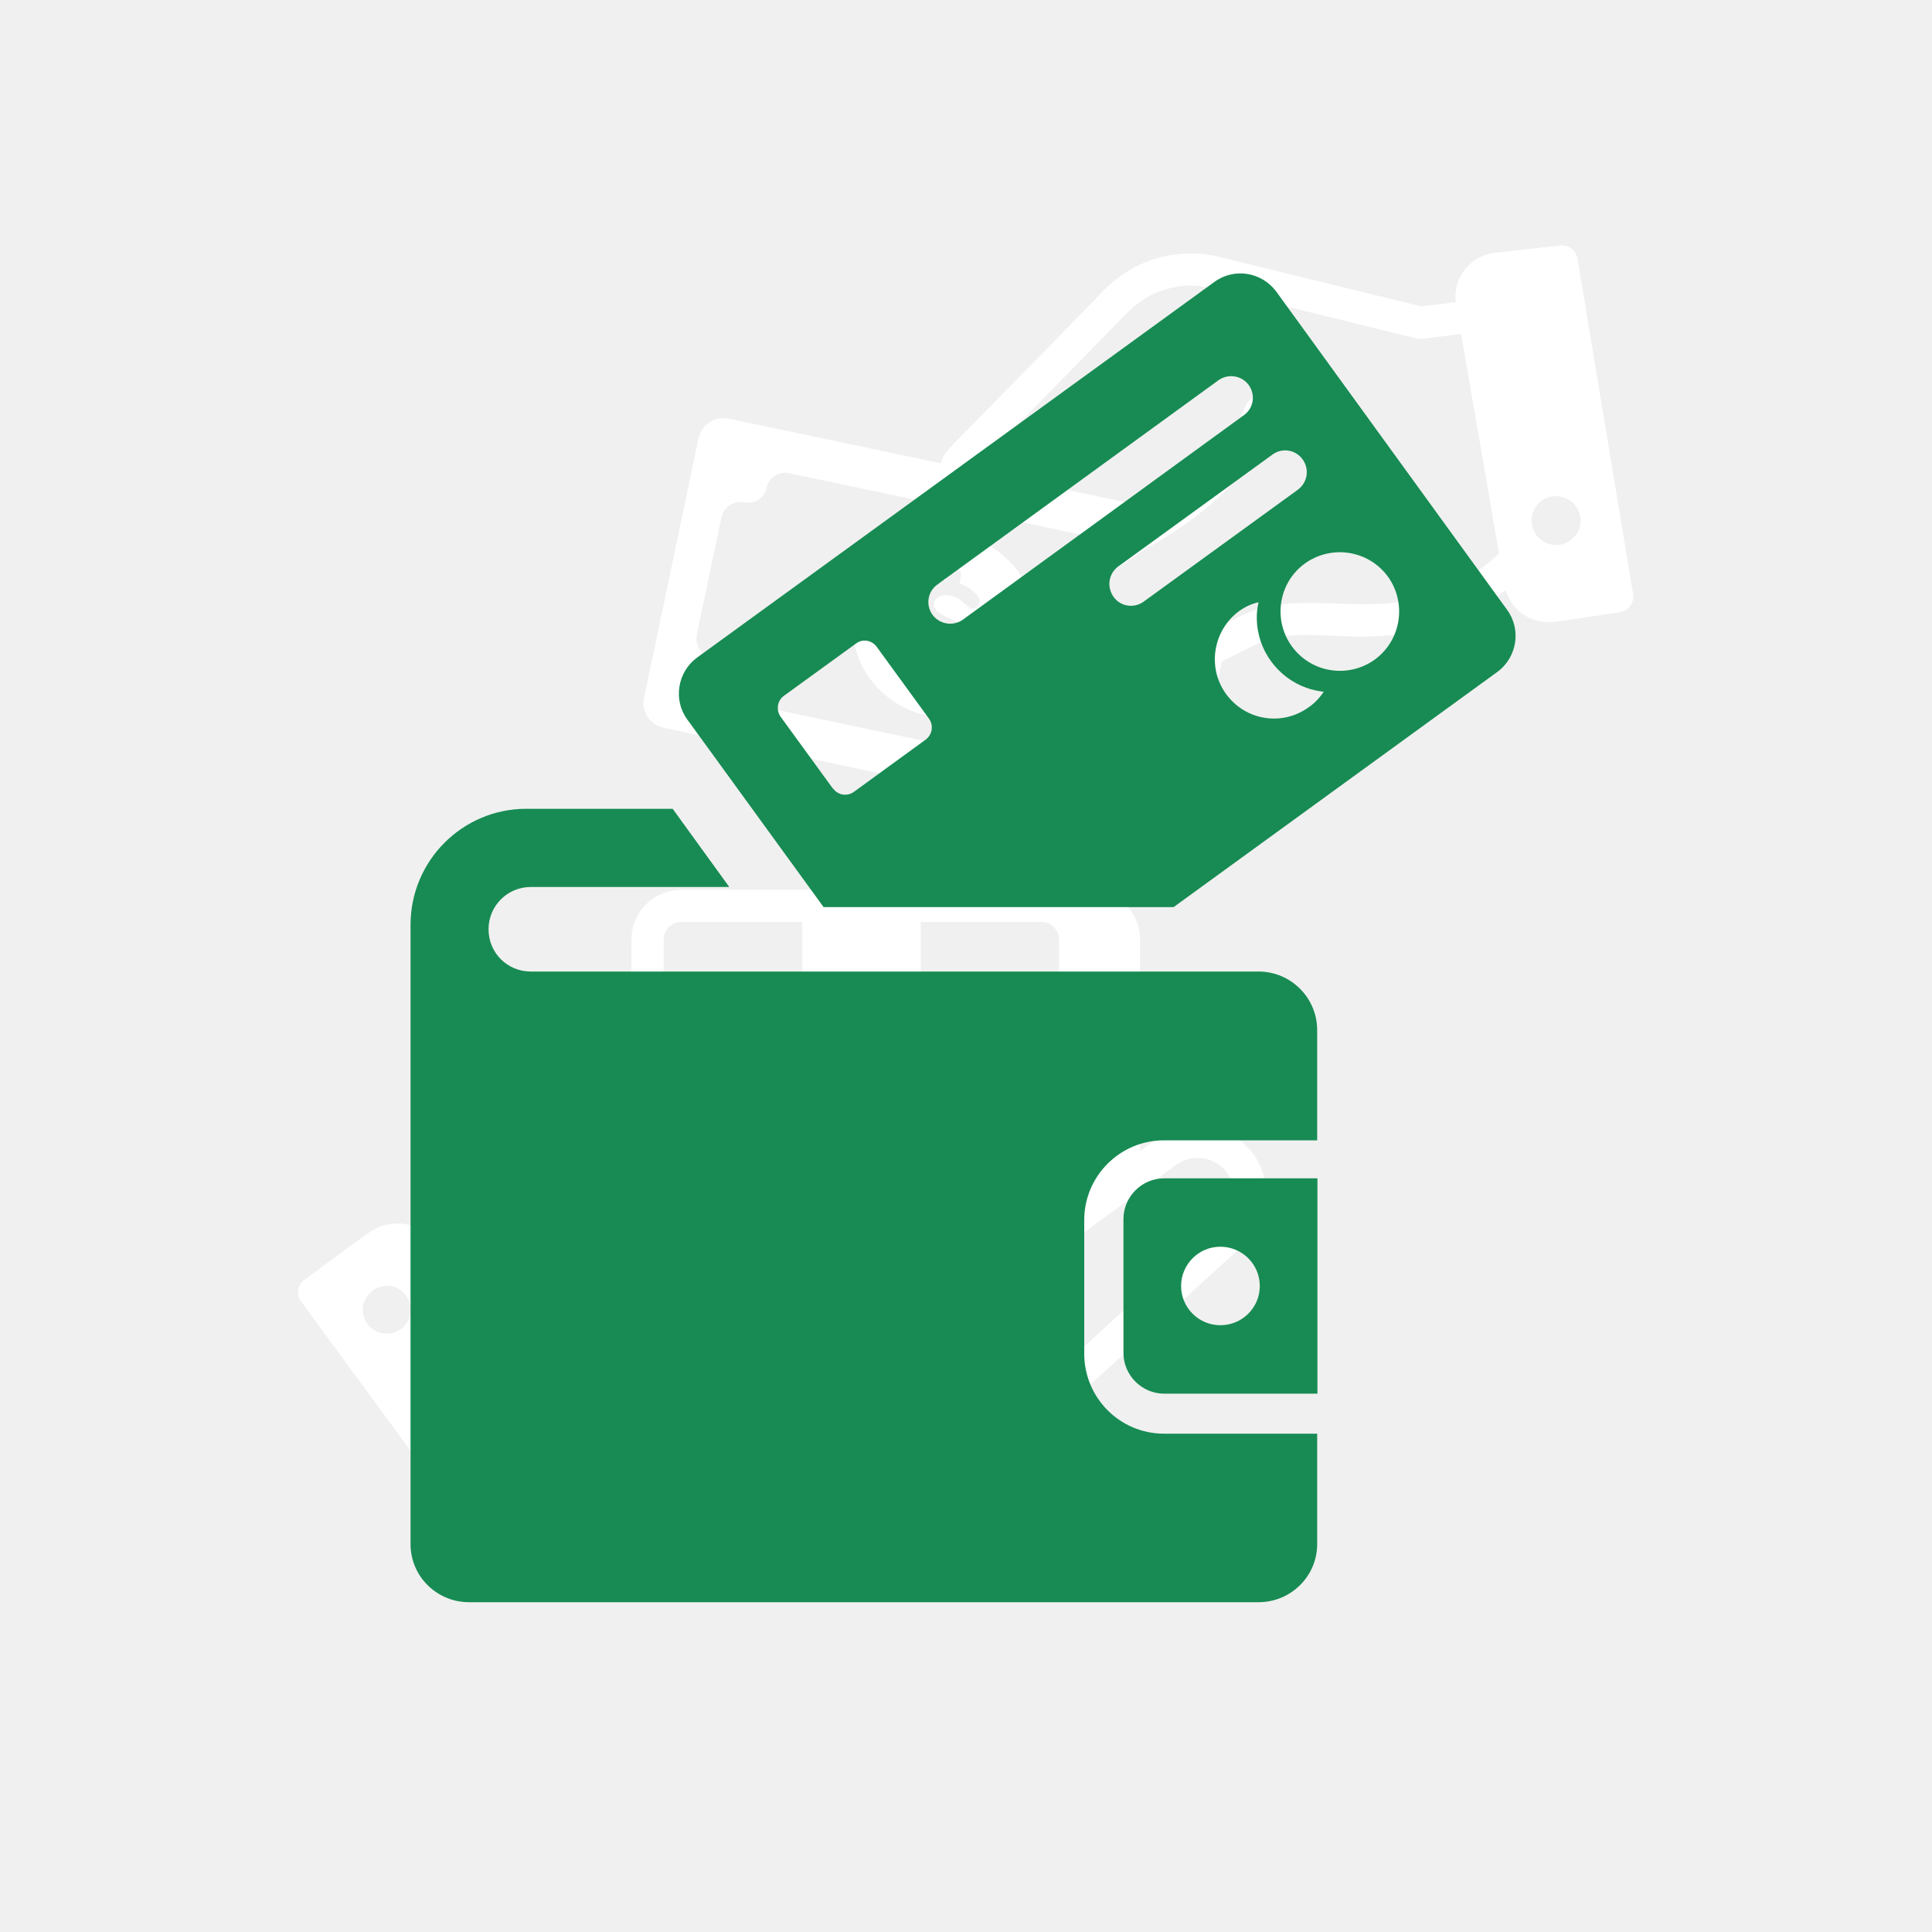
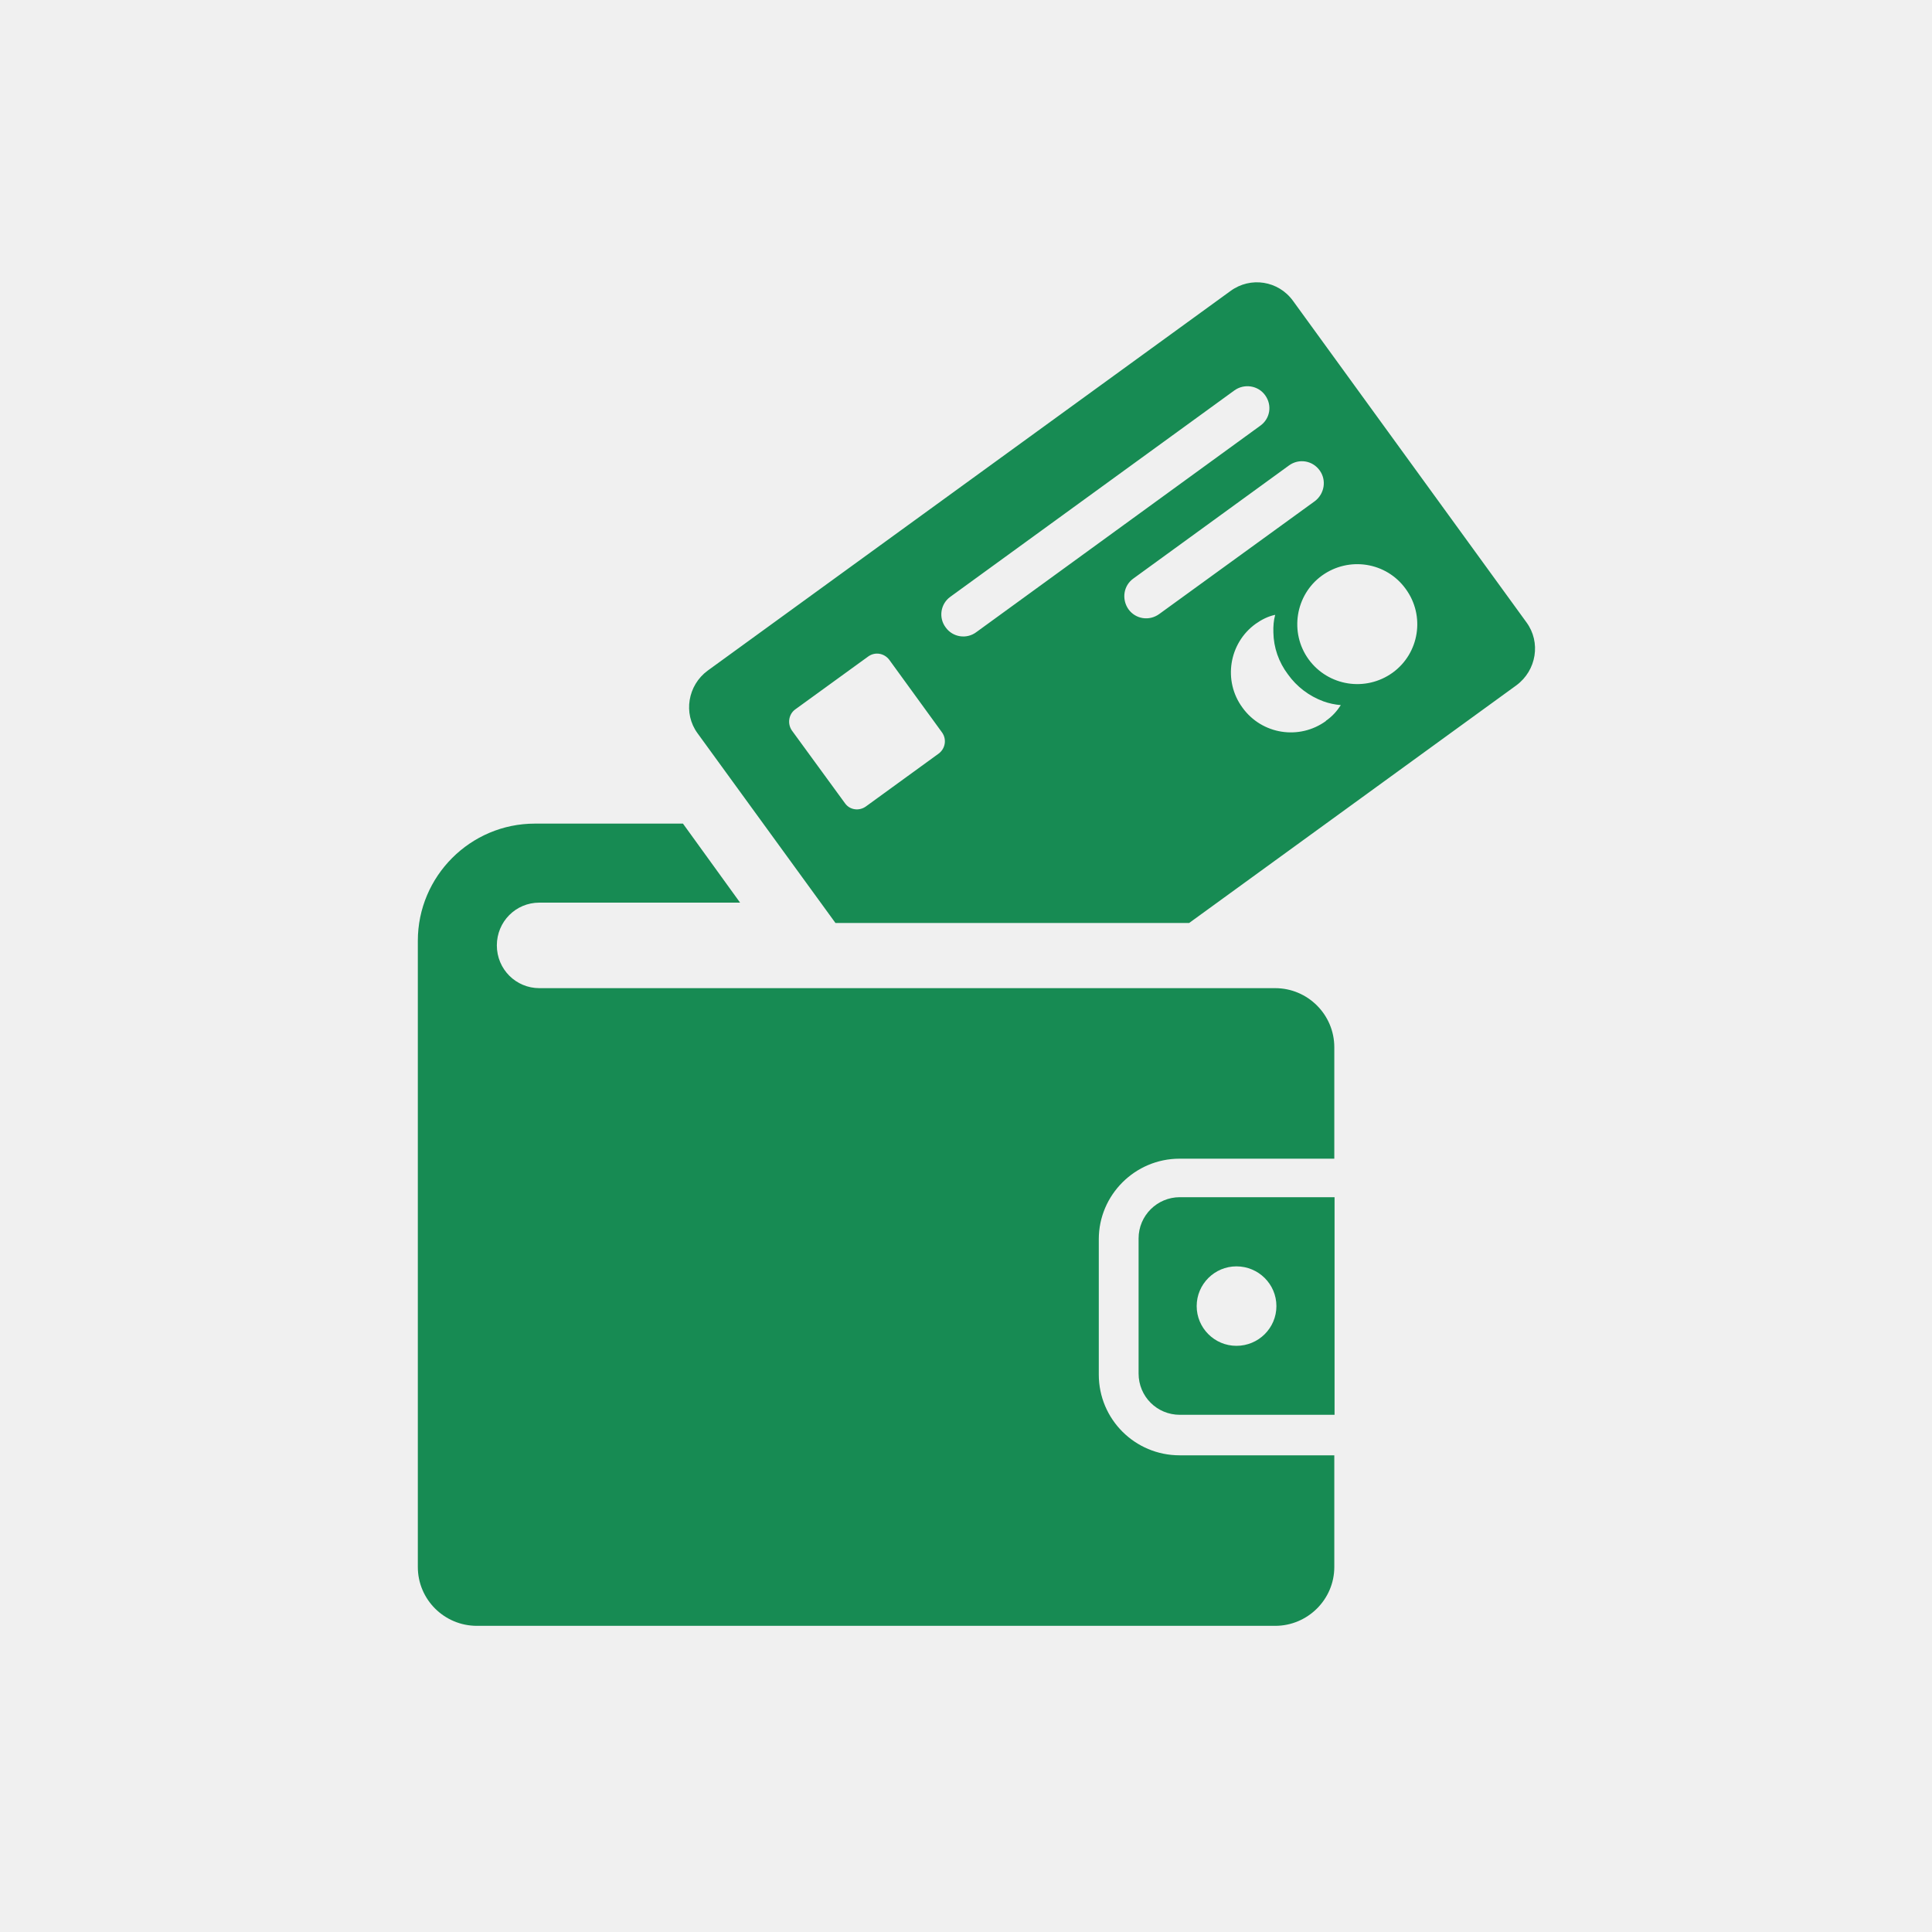
<svg xmlns="http://www.w3.org/2000/svg" width="40" zoomAndPan="magnify" viewBox="0 0 30 30" height="40" preserveAspectRatio="xMidYMid meet" version="1.0">
  <defs>
    <g />
-     <clipPath id="98016c5c31">
-       <path d="M 0.453 1 L 1.379 1 L 1.379 2 L 0.453 2 Z M 0.453 1 " clip-rule="nonzero" />
+     <clipPath id="40e216a895">
+       <path d="M 0.652 0.309 L 1.348 0.309 L 1.348 1.934 L 0.652 1.934 Z M 0.652 0.309 " clip-rule="nonzero" />
    </clipPath>
-     <clipPath id="22281f527b">
-       <rect x="0" width="2" y="0" height="3" />
+     <clipPath id="0ea597a474">
+       <rect x="0" width="2" y="0" height="2" />
    </clipPath>
-     <clipPath id="552add918c">
-       <path d="M 9 3.812 L 25.676 3.812 L 25.676 13 L 9 13 Z M 9 3.812 " clip-rule="nonzero" />
+     <clipPath id="6023552432">
+       <path d="M 10 4.285 L 23.883 4.285 L 23.883 15 L 10 15 Z M 10 4.285 " clip-rule="nonzero" />
    </clipPath>
-     <clipPath id="7e151f1795">
-       <path d="M 4.629 13 L 20 13 L 20 24.859 L 4.629 24.859 Z M 4.629 13 " clip-rule="nonzero" />
-     </clipPath>
-     <clipPath id="eb70552978">
-       <path d="M 10 4.148 L 23.773 4.148 L 23.773 15 L 10 15 Z M 10 4.148 " clip-rule="nonzero" />
-     </clipPath>
-     <clipPath id="de7c2174db">
-       <path d="M 6.355 12 L 21 12 L 21 25 L 6.355 25 Z M 6.355 12 " clip-rule="nonzero" />
+     <clipPath id="8106045554">
+       <path d="M 6.465 12 L 21 12 L 21 25.332 L 6.465 25.332 Z M 6.465 12 " clip-rule="nonzero" />
    </clipPath>
  </defs>
-   <g transform="matrix(1, 0, 0, 1, 7, 20)">
-     <g clip-path="url(#22281f527b)">
-       <g clip-path="url(#98016c5c31)">
+   <g transform="matrix(1, 0, 0, 1, 14, 12)">
+     <g clip-path="url(#0ea597a474)">
+       <g clip-path="url(#40e216a895)">
        <g fill="#000000" fill-opacity="1">
-           <g transform="translate(0.613084, 1.906283)">
+           <g transform="translate(0.742312, 1.403232)">
            <g>
              <path d="M 0.047 0 L 0.047 -0.062 L 0.234 -0.062 L 0.234 -0.609 C 0.203 -0.586 0.172 -0.57 0.141 -0.562 C 0.117 -0.551 0.094 -0.547 0.062 -0.547 L 0.062 -0.625 C 0.094 -0.625 0.125 -0.629 0.156 -0.641 C 0.195 -0.66 0.227 -0.68 0.25 -0.703 L 0.312 -0.703 L 0.312 -0.062 L 0.484 -0.062 L 0.484 0 Z M 0.047 0 " />
            </g>
          </g>
        </g>
      </g>
    </g>
  </g>
-   <g clip-path="url(#552add918c)">
-     <path fill="#ffffff" d="M 18.926 3.988 C 18.293 3.832 17.617 4.027 17.156 4.492 C 14.586 7.145 14.66 6.98 14.613 7.195 L 11.312 6.5 C 11.102 6.457 10.895 6.594 10.848 6.801 L 10 10.84 C 9.957 11.047 10.09 11.254 10.305 11.301 L 18.016 12.922 C 18.227 12.965 18.434 12.832 18.477 12.625 L 18.973 10.27 L 19.484 10.016 C 19.859 9.832 20.23 9.855 20.652 9.871 C 21.406 9.902 22.406 9.941 23.383 9.164 C 23.473 9.469 23.75 9.695 24.145 9.656 L 25.152 9.508 C 25.297 9.484 25.379 9.352 25.359 9.227 L 24.496 4.02 C 24.477 3.887 24.355 3.801 24.227 3.812 L 23.211 3.926 C 22.848 3.965 22.559 4.297 22.605 4.691 L 22.07 4.758 Z M 18.121 11.395 C 18.09 11.551 17.93 11.652 17.77 11.621 C 17.613 11.586 17.457 11.688 17.422 11.848 C 17.391 12.008 17.23 12.109 17.074 12.078 L 11.504 10.906 C 11.344 10.871 11.242 10.715 11.277 10.555 C 11.309 10.398 11.207 10.238 11.047 10.207 C 10.891 10.172 10.785 10.016 10.82 9.855 L 11.203 8.031 C 11.238 7.871 11.398 7.77 11.555 7.801 C 11.715 7.836 11.871 7.734 11.902 7.574 C 11.941 7.414 12.094 7.312 12.254 7.348 L 17.117 8.371 L 15.965 9.145 C 15.785 8.738 15.422 8.422 14.957 8.32 C 14.188 8.16 13.434 8.652 13.273 9.418 C 13.02 10.625 14.328 11.566 15.387 10.934 C 15.684 11.383 16.305 11.59 16.855 11.32 L 18.285 10.609 Z M 15.082 10.055 C 15.039 10.27 14.844 10.367 14.629 10.355 L 14.609 10.461 C 14.582 10.598 14.359 10.566 14.391 10.414 L 14.41 10.316 C 14.301 10.285 14.156 10.203 14.078 10.113 C 14.02 10.066 14.039 9.973 14.094 9.93 C 14.145 9.887 14.195 9.914 14.242 9.957 C 14.293 10.004 14.34 10.035 14.387 10.062 C 14.527 10.145 14.766 10.18 14.797 10.008 C 14.828 9.875 14.582 9.824 14.367 9.676 C 14.07 9.5 14.195 9.004 14.676 9.016 C 14.703 8.93 14.691 8.879 14.746 8.84 C 14.773 8.824 14.801 8.82 14.832 8.828 C 14.973 8.855 14.906 9 14.898 9.059 C 15.004 9.094 15.098 9.16 15.176 9.246 C 15.273 9.344 15.148 9.543 15.016 9.406 C 14.922 9.32 14.867 9.27 14.758 9.25 C 14.648 9.227 14.527 9.254 14.504 9.367 C 14.453 9.629 15.176 9.586 15.082 10.055 Z M 23.793 7.996 C 23.84 7.793 24.047 7.664 24.25 7.715 C 24.453 7.762 24.582 7.969 24.535 8.172 C 24.484 8.371 24.277 8.504 24.078 8.453 C 23.871 8.406 23.742 8.199 23.793 7.996 Z M 22.688 5.184 L 23.277 8.594 C 21.809 9.977 20.441 8.988 19.266 9.566 L 16.637 10.867 C 16.32 11.023 15.961 10.898 15.797 10.648 C 15.598 10.348 15.68 9.941 15.977 9.742 L 17.812 8.508 C 18.914 7.902 19.496 7.199 19.809 6.496 C 19.863 6.371 19.805 6.223 19.68 6.168 C 19.555 6.113 19.406 6.168 19.348 6.297 C 19.039 6.992 18.516 7.477 17.879 7.883 L 15.113 7.301 L 17.516 4.844 C 17.852 4.504 18.344 4.359 18.805 4.473 C 22.164 5.289 21.996 5.27 22.086 5.262 Z M 22.688 5.184 " fill-opacity="1" fill-rule="nonzero" />
+   <g clip-path="url(#6023552432)">
+     <path fill="#178b53" d="M 23.703 9.664 L 20.078 4.672 C 19.852 4.359 19.418 4.289 19.105 4.52 L 10.988 10.414 C 10.68 10.641 10.605 11.078 10.832 11.387 L 12.973 14.332 L 18.465 14.332 L 23.547 10.641 C 23.859 10.41 23.93 9.973 23.703 9.664 Z M 20.016 7.227 C 20.168 7.117 20.379 7.148 20.492 7.305 C 20.602 7.457 20.566 7.668 20.418 7.781 L 18 9.535 C 17.844 9.648 17.633 9.613 17.523 9.461 C 17.414 9.305 17.445 9.094 17.598 8.984 Z M 14.758 9.266 L 19.168 6.062 C 19.32 5.953 19.535 5.984 19.645 6.137 C 19.758 6.293 19.723 6.504 19.566 6.613 L 15.16 9.816 C 15.008 9.93 14.793 9.895 14.684 9.742 C 14.57 9.59 14.605 9.375 14.758 9.266 Z M 13.121 12.473 L 12.297 11.344 C 12.223 11.238 12.246 11.09 12.348 11.016 L 13.48 10.195 C 13.586 10.117 13.73 10.141 13.809 10.246 L 14.629 11.375 C 14.703 11.48 14.68 11.625 14.574 11.703 L 13.445 12.523 C 13.34 12.598 13.195 12.578 13.121 12.473 Z M 20.59 11.195 C 20.176 11.496 19.594 11.406 19.293 10.988 C 18.988 10.574 19.082 9.988 19.496 9.688 C 19.59 9.621 19.691 9.57 19.801 9.547 C 19.777 9.633 19.77 9.727 19.773 9.82 C 19.777 10.055 19.855 10.281 20 10.473 C 20.137 10.664 20.328 10.809 20.551 10.891 C 20.637 10.922 20.727 10.941 20.82 10.949 C 20.762 11.039 20.688 11.125 20.59 11.191 Z M 21.625 10.445 C 21.207 10.746 20.625 10.656 20.32 10.238 C 20.02 9.824 20.113 9.238 20.527 8.938 C 20.945 8.637 21.527 8.727 21.828 9.145 C 22.133 9.562 22.039 10.145 21.625 10.445 Z M 21.625 10.445 " fill-opacity="1" fill-rule="nonzero" />
  </g>
-   <g clip-path="url(#7e151f1795)">
-     <path fill="#ffffff" d="M 15.441 22.18 C 15.383 22.23 15.305 22.262 15.227 22.262 L 10.41 22.211 C 10.238 22.203 10.062 22.258 9.914 22.367 L 9.348 22.781 L 6.809 19.316 C 6.547 18.969 6.055 18.895 5.711 19.152 L 4.727 19.871 C 4.621 19.949 4.59 20.102 4.676 20.211 L 8.27 25.109 C 8.344 25.215 8.5 25.25 8.609 25.16 L 9.594 24.441 C 9.953 24.18 10.012 23.676 9.762 23.344 L 9.645 23.184 L 10.207 22.773 C 10.266 22.73 10.332 22.703 10.402 22.711 L 15.223 22.762 C 15.434 22.762 15.633 22.684 15.781 22.547 L 19.316 19.324 C 19.75 18.926 19.781 18.242 19.367 17.809 C 19.004 17.43 18.398 17.371 17.969 17.68 L 17.703 17.875 L 17.703 14.59 C 17.703 14.164 17.355 13.816 16.926 13.816 C 15.645 13.816 12.059 13.816 10.582 13.816 C 10.152 13.816 9.805 14.164 9.805 14.59 L 9.805 17.918 C 8.715 17.98 8.172 18.609 7.887 18.781 C 7.773 18.863 7.75 19.02 7.832 19.129 C 7.914 19.242 8.07 19.266 8.184 19.184 L 8.656 18.836 C 9.148 18.477 9.77 18.336 10.371 18.449 L 14.098 19.164 C 14.559 19.254 14.832 19.73 14.672 20.176 C 14.543 20.523 14.191 20.73 13.82 20.664 L 11.168 20.195 C 11.031 20.172 10.902 20.266 10.879 20.398 C 10.855 20.535 10.945 20.668 11.082 20.691 L 13.734 21.16 C 14.32 21.262 14.895 20.945 15.121 20.395 C 16.57 19.328 15.238 20.309 18.266 18.086 C 18.492 17.922 18.812 17.953 19.004 18.152 C 19.223 18.383 19.207 18.742 18.977 18.953 Z M 6.227 20.637 C 6.059 20.758 5.828 20.723 5.703 20.555 C 5.582 20.391 5.621 20.16 5.789 20.039 C 5.953 19.918 6.184 19.949 6.305 20.117 C 6.426 20.281 6.391 20.516 6.227 20.637 Z M 14.191 18.672 C 12.703 18.387 10.551 17.969 10.305 17.938 L 10.305 14.59 C 10.305 14.441 10.43 14.316 10.582 14.316 L 12.457 14.316 L 12.457 15.629 C 12.457 15.766 12.57 15.879 12.707 15.879 L 14.047 15.879 C 14.184 15.879 14.297 15.766 14.297 15.629 L 14.297 14.316 C 14.324 14.316 14.039 14.316 16.176 14.316 C 16.324 14.316 16.445 14.441 16.445 14.59 L 16.445 18.801 L 15.195 19.715 C 15.105 19.145 14.68 18.766 14.191 18.672 Z M 14.191 18.672 " fill-opacity="1" fill-rule="nonzero" />
+   <g clip-path="url(#8106045554)">
+     <path fill="#178b53" d="M 17.062 19.242 L 17.062 21.344 C 17.062 22.039 17.625 22.598 18.316 22.598 L 20.719 22.598 L 20.719 24.332 C 20.719 24.836 20.305 25.246 19.801 25.246 L 7.406 25.246 C 6.898 25.246 6.488 24.836 6.488 24.332 L 6.488 14.609 C 6.488 13.605 7.305 12.789 8.305 12.789 L 10.605 12.789 L 11.492 14.016 L 8.375 14.016 C 8.008 14.016 7.715 14.312 7.715 14.68 C 7.715 15.051 8.012 15.344 8.375 15.344 L 19.801 15.344 C 20.305 15.344 20.719 15.754 20.719 16.262 L 20.719 17.992 L 18.316 17.992 C 17.625 17.992 17.062 18.555 17.062 19.242 Z M 17.062 19.242 " fill-opacity="1" fill-rule="nonzero" />
  </g>
-   <g clip-path="url(#eb70552978)">
-     <path fill="#178b53" d="M 23.402 9.469 L 19.82 4.531 C 19.594 4.223 19.164 4.152 18.855 4.379 L 10.824 10.211 C 10.52 10.434 10.449 10.867 10.672 11.172 L 12.789 14.086 L 18.223 14.086 L 23.25 10.434 C 23.559 10.207 23.625 9.773 23.402 9.469 Z M 19.758 7.059 C 19.906 6.949 20.117 6.98 20.227 7.133 C 20.336 7.285 20.305 7.492 20.152 7.605 L 17.762 9.34 C 17.609 9.453 17.398 9.418 17.293 9.27 C 17.18 9.113 17.215 8.906 17.363 8.797 Z M 14.559 9.074 L 18.918 5.906 C 19.066 5.797 19.281 5.828 19.391 5.98 C 19.5 6.133 19.465 6.344 19.312 6.449 L 14.953 9.621 C 14.801 9.73 14.59 9.695 14.48 9.547 C 14.371 9.395 14.402 9.184 14.559 9.074 Z M 12.934 12.246 L 12.121 11.129 C 12.047 11.023 12.07 10.879 12.172 10.805 L 13.293 9.992 C 13.395 9.914 13.539 9.941 13.613 10.043 L 14.426 11.16 C 14.5 11.266 14.477 11.406 14.375 11.484 L 13.258 12.297 C 13.152 12.371 13.012 12.348 12.938 12.246 Z M 20.324 10.98 C 19.914 11.281 19.34 11.191 19.039 10.777 C 18.742 10.371 18.832 9.789 19.242 9.488 C 19.336 9.422 19.434 9.375 19.543 9.352 C 19.523 9.438 19.512 9.531 19.516 9.625 C 19.523 9.855 19.598 10.078 19.738 10.27 C 19.875 10.457 20.066 10.602 20.285 10.68 C 20.371 10.711 20.461 10.73 20.555 10.742 C 20.496 10.828 20.422 10.914 20.324 10.98 Z M 21.348 10.242 C 20.934 10.539 20.359 10.449 20.059 10.035 C 19.762 9.625 19.852 9.047 20.262 8.75 C 20.676 8.453 21.25 8.543 21.551 8.953 C 21.848 9.367 21.758 9.941 21.348 10.242 Z M 21.348 10.242 " fill-opacity="1" fill-rule="nonzero" />
-   </g>
-   <g clip-path="url(#de7c2174db)">
-     <path fill="#178b53" d="M 16.836 18.945 L 16.836 21.02 C 16.836 21.707 17.391 22.262 18.074 22.262 L 20.453 22.262 L 20.453 23.977 C 20.453 24.477 20.043 24.879 19.543 24.879 L 7.285 24.879 C 6.781 24.879 6.375 24.477 6.375 23.977 L 6.375 14.359 C 6.375 13.367 7.18 12.559 8.172 12.559 L 10.445 12.559 L 11.324 13.773 L 8.242 13.773 C 7.879 13.773 7.586 14.066 7.586 14.43 C 7.586 14.797 7.879 15.086 8.242 15.086 L 19.543 15.086 C 20.043 15.086 20.453 15.492 20.453 15.996 L 20.453 17.707 L 18.074 17.707 C 17.391 17.707 16.836 18.262 16.836 18.945 Z M 16.836 18.945 " fill-opacity="1" fill-rule="nonzero" />
-   </g>
-   <path fill="#178b53" d="M 17.445 18.93 L 17.445 21.008 C 17.445 21.355 17.73 21.641 18.078 21.641 L 20.457 21.641 L 20.457 18.297 L 18.078 18.297 C 17.73 18.297 17.445 18.582 17.445 18.93 Z M 18.949 19.359 C 19.289 19.359 19.562 19.633 19.562 19.969 C 19.562 20.305 19.289 20.578 18.949 20.578 C 18.613 20.578 18.34 20.305 18.34 19.969 C 18.34 19.633 18.613 19.359 18.949 19.359 Z M 18.949 19.359 " fill-opacity="1" fill-rule="nonzero" />
+   <path fill="#178b53" d="M 17.68 19.23 L 17.68 21.328 C 17.68 21.684 17.965 21.969 18.32 21.969 L 20.723 21.969 L 20.723 18.59 L 18.32 18.59 C 17.969 18.59 17.68 18.875 17.68 19.23 Z M 19.199 19.664 C 19.543 19.664 19.82 19.941 19.82 20.281 C 19.82 20.621 19.543 20.898 19.199 20.898 C 18.859 20.898 18.582 20.621 18.582 20.281 C 18.582 19.941 18.859 19.664 19.199 19.664 Z M 19.199 19.664 " fill-opacity="1" fill-rule="nonzero" />
</svg>
